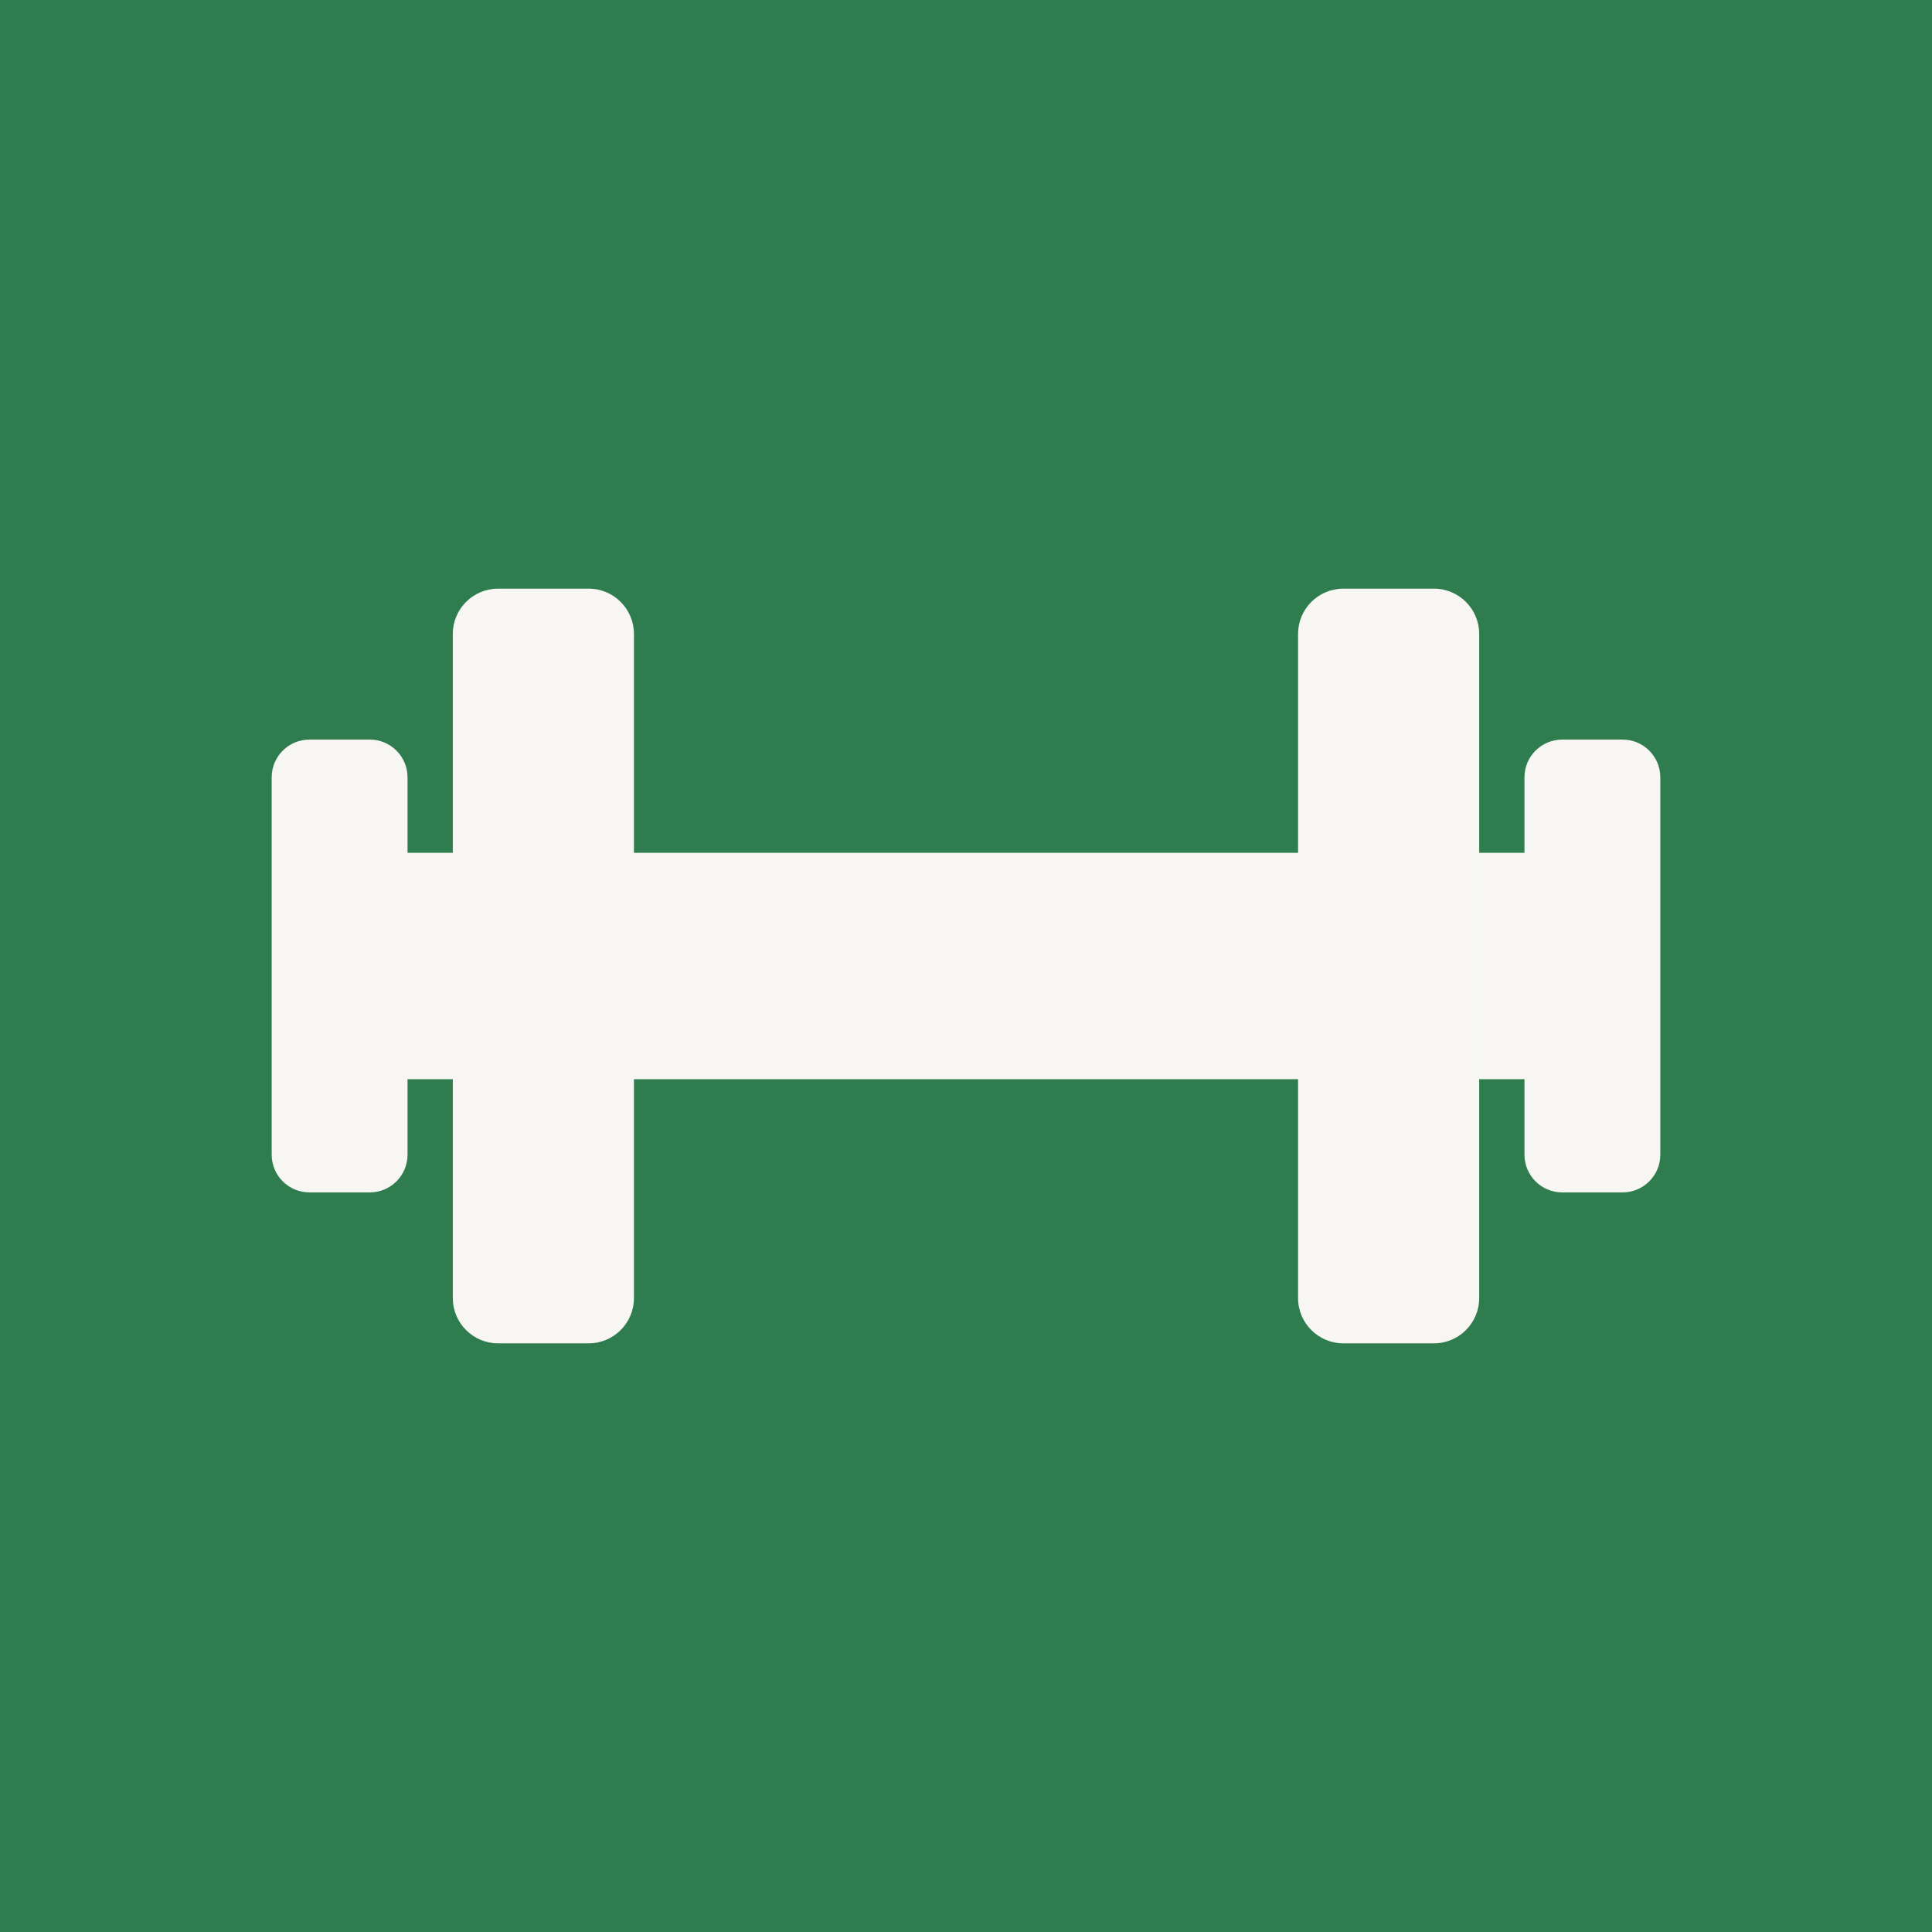
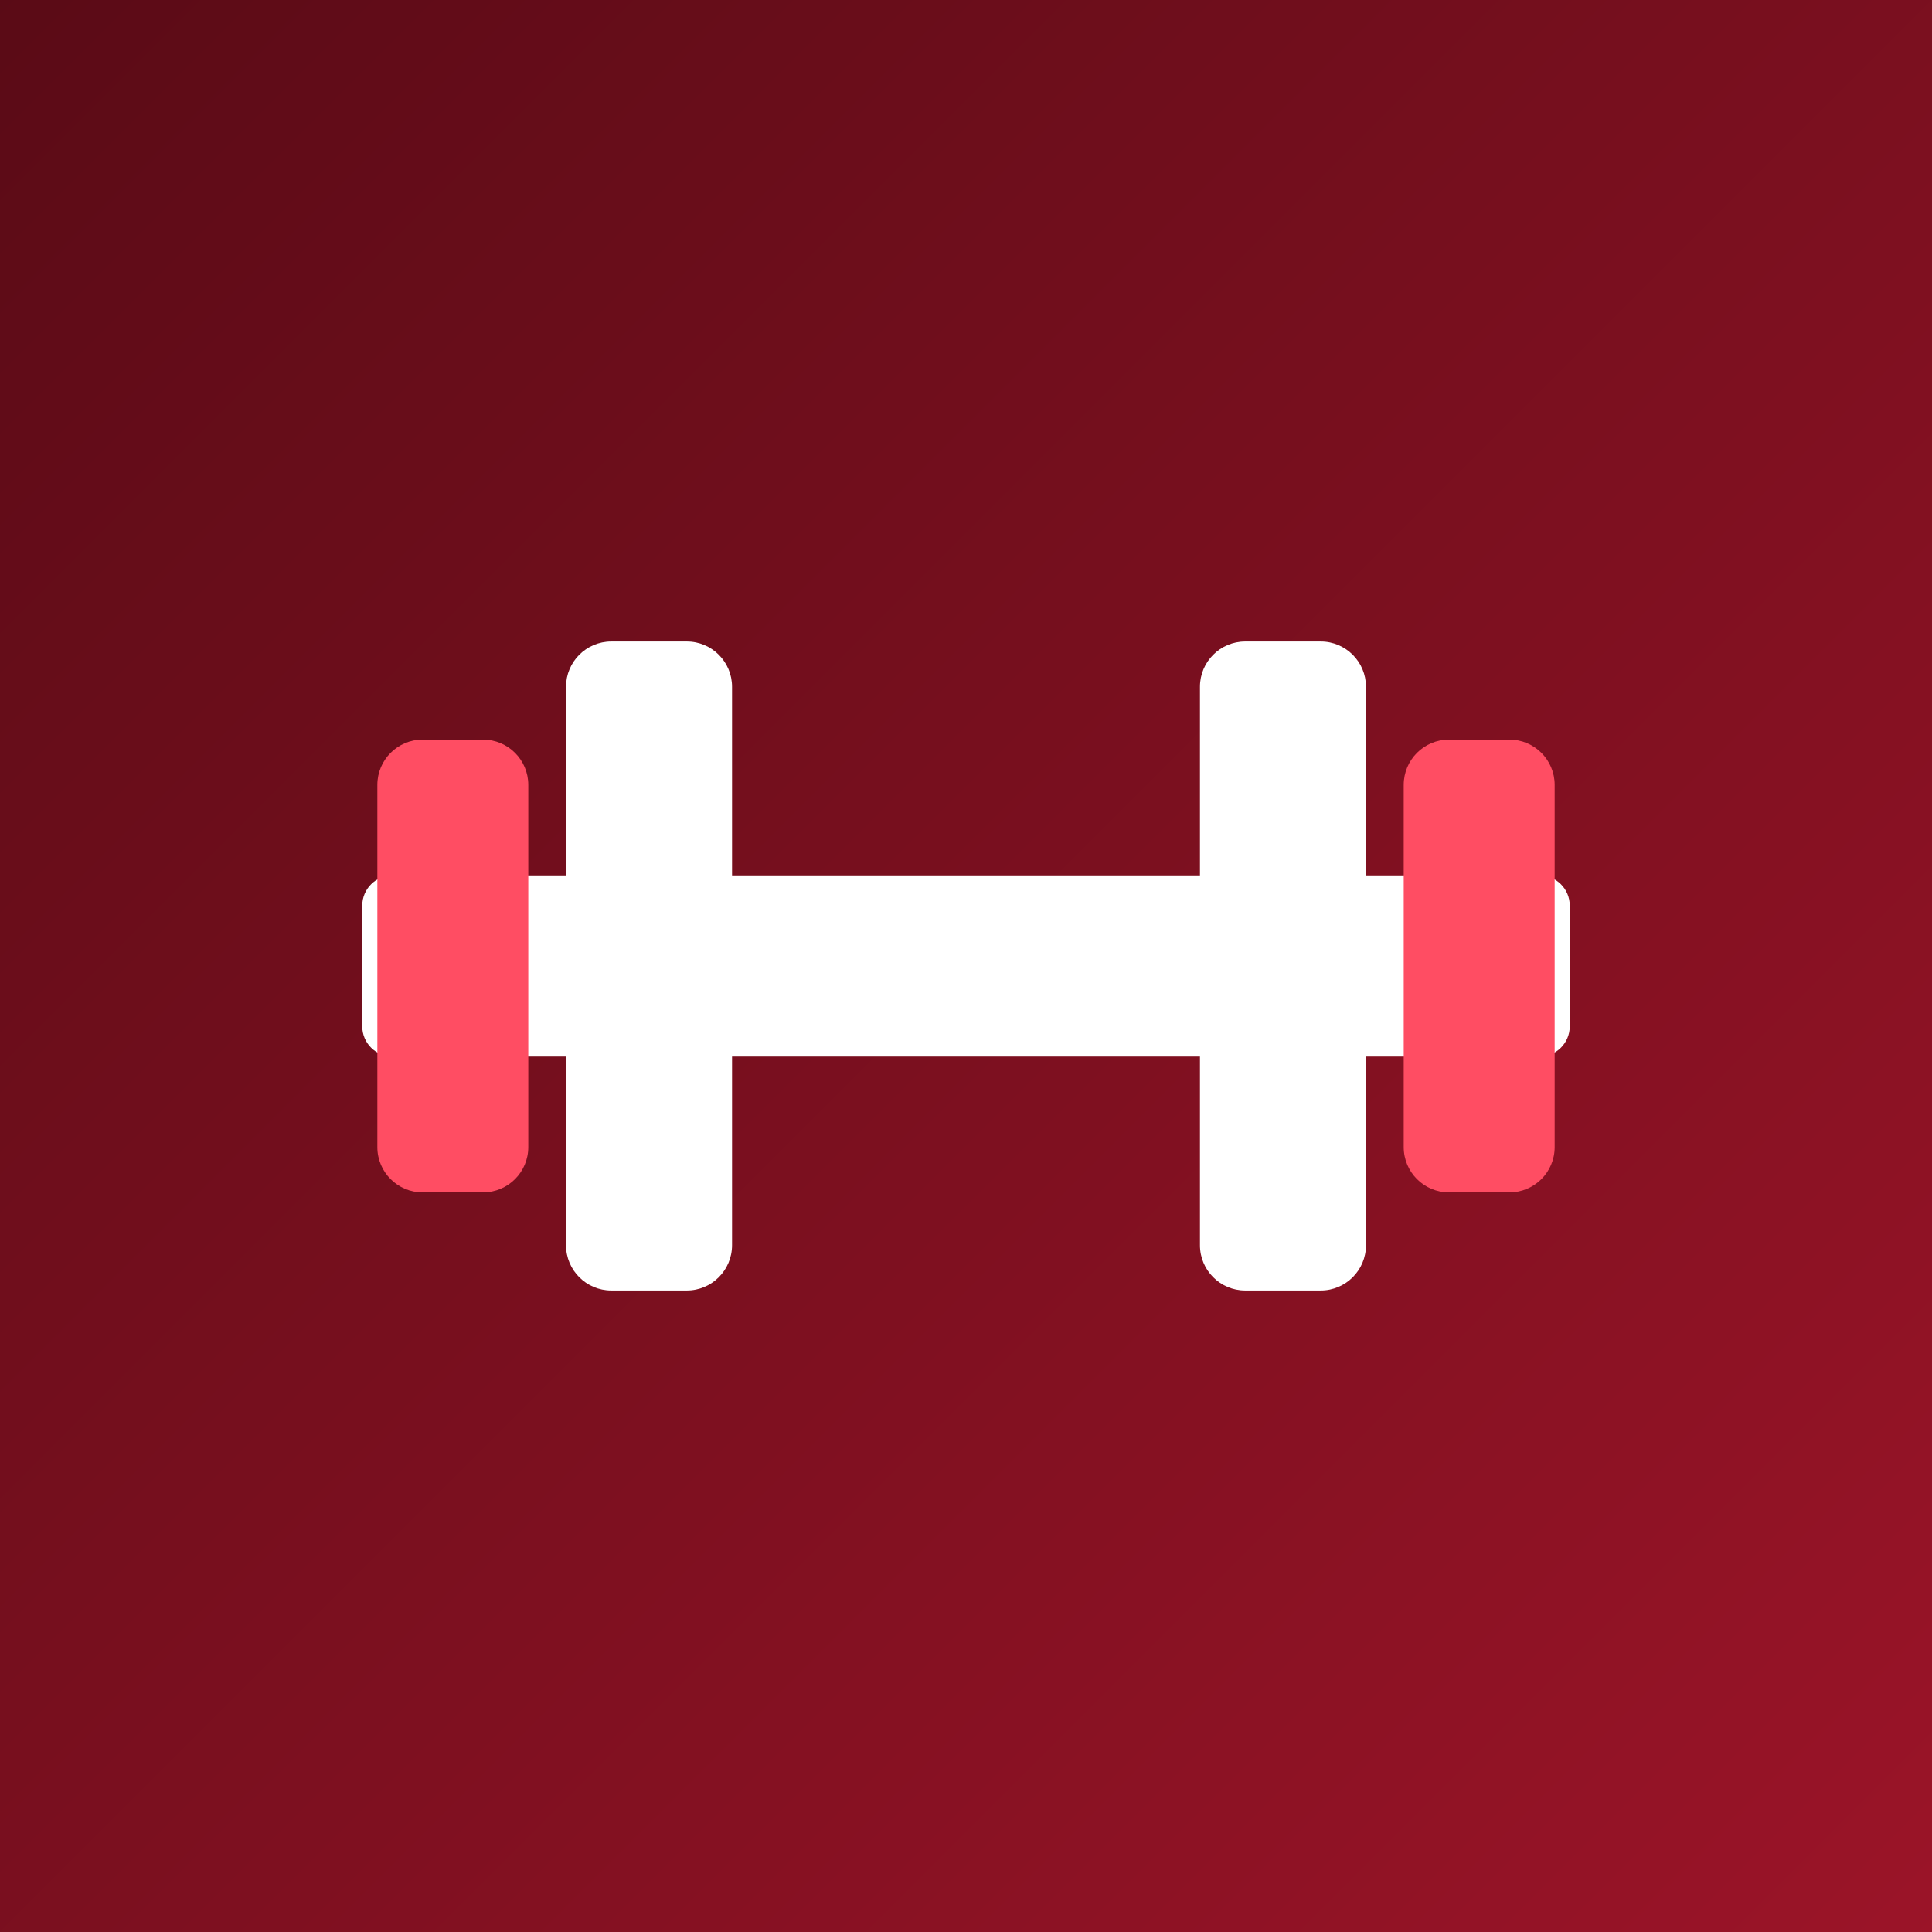
<svg xmlns="http://www.w3.org/2000/svg" viewBox="0 0 512 512">
-   <rect width="512" height="512" fill="#2f7d4f" />
-   <g fill="#f7f6f2">
-     <rect x="96" y="226" width="320" height="60" rx="8" />
-     <rect x="120" y="156" width="48" height="200" rx="12" />
-     <rect x="344" y="156" width="48" height="200" rx="12" />
-     <rect x="72" y="196" width="36" height="120" rx="10" />
-     <rect x="404" y="196" width="36" height="120" rx="10" />
+   <defs>
+     <linearGradient id="g" x1="0" y1="0" x2="1" y2="1">
+       <stop offset="0" stop-color="#5a0b16" />
+       <stop offset="1" stop-color="#9b1428" />
+     </linearGradient>
+   </defs>
+   <rect width="512" height="512" fill="url(#g)" />
+   <rect x="96" y="232" width="320" height="48" rx="8" fill="#fff" />
+   <g fill="#fff">
+     <rect x="150" y="170" width="44" height="172" rx="12" />
+     <rect x="318" y="170" width="44" height="172" rx="12" />
+   </g>
+   <g fill="#ff4d63">
+     <rect x="100" y="196" width="40" height="120" rx="12" />
+     <rect x="372" y="196" width="40" height="120" rx="12" />
  </g>
</svg>
